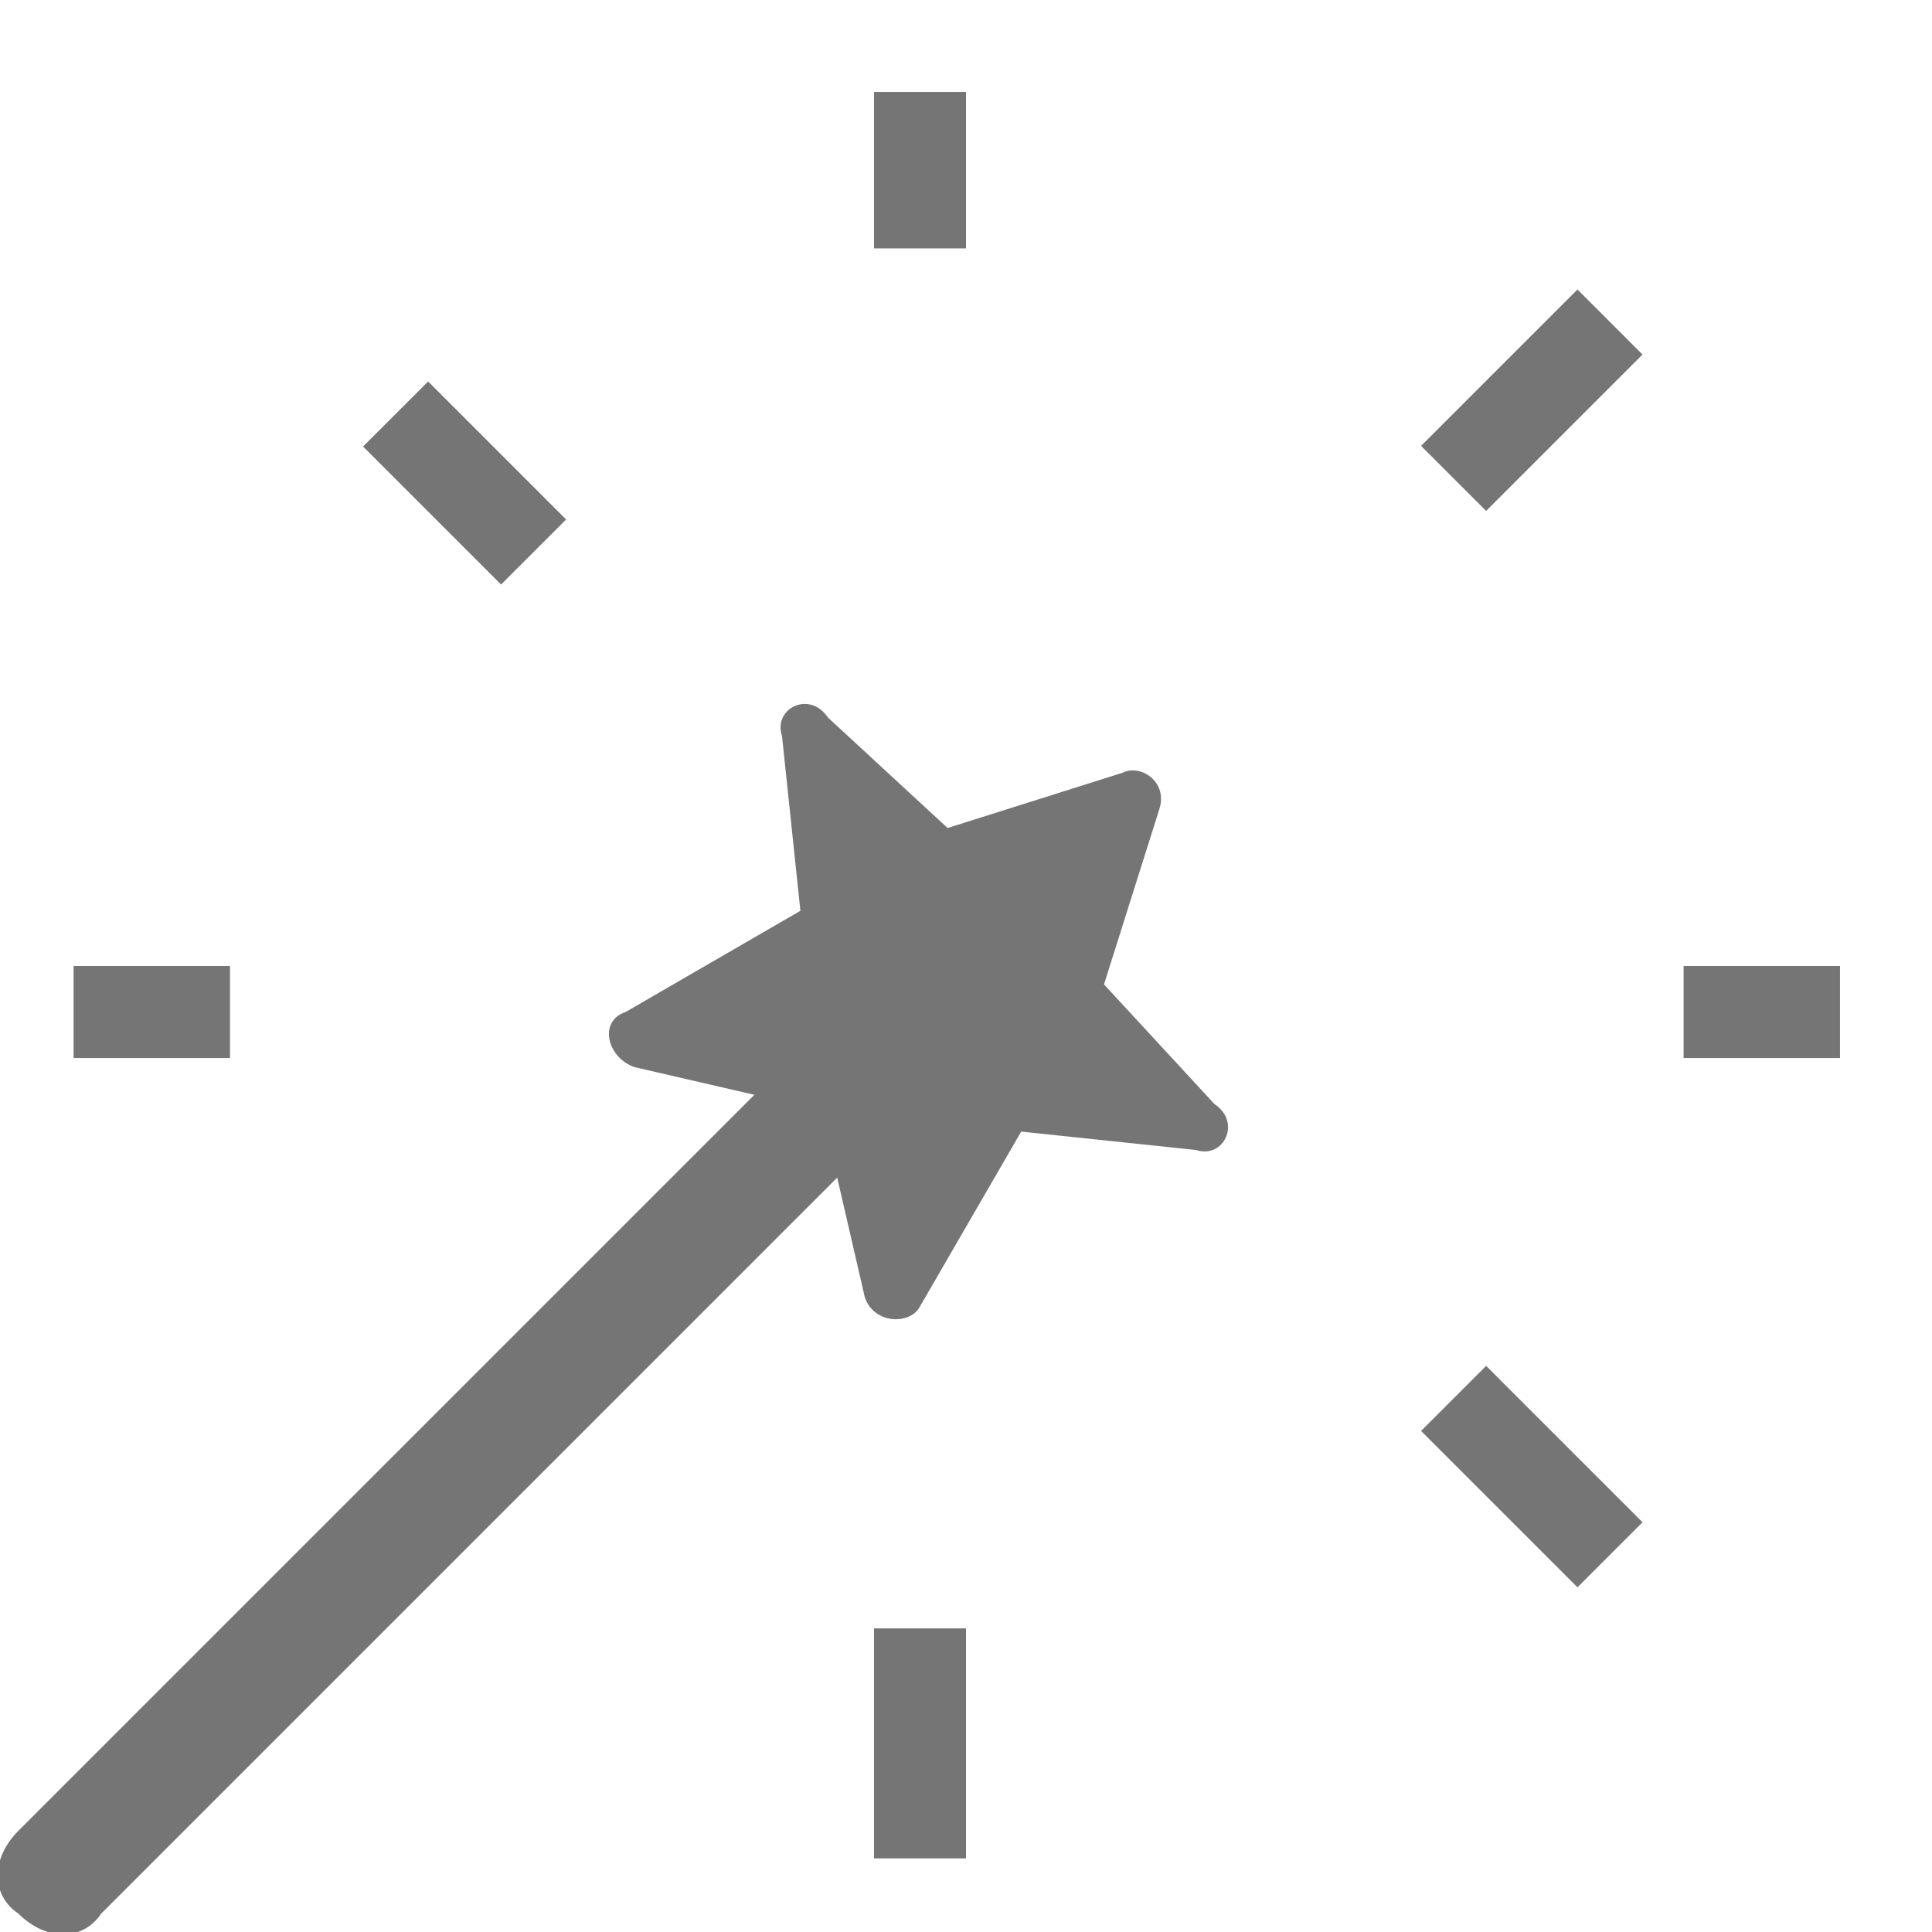
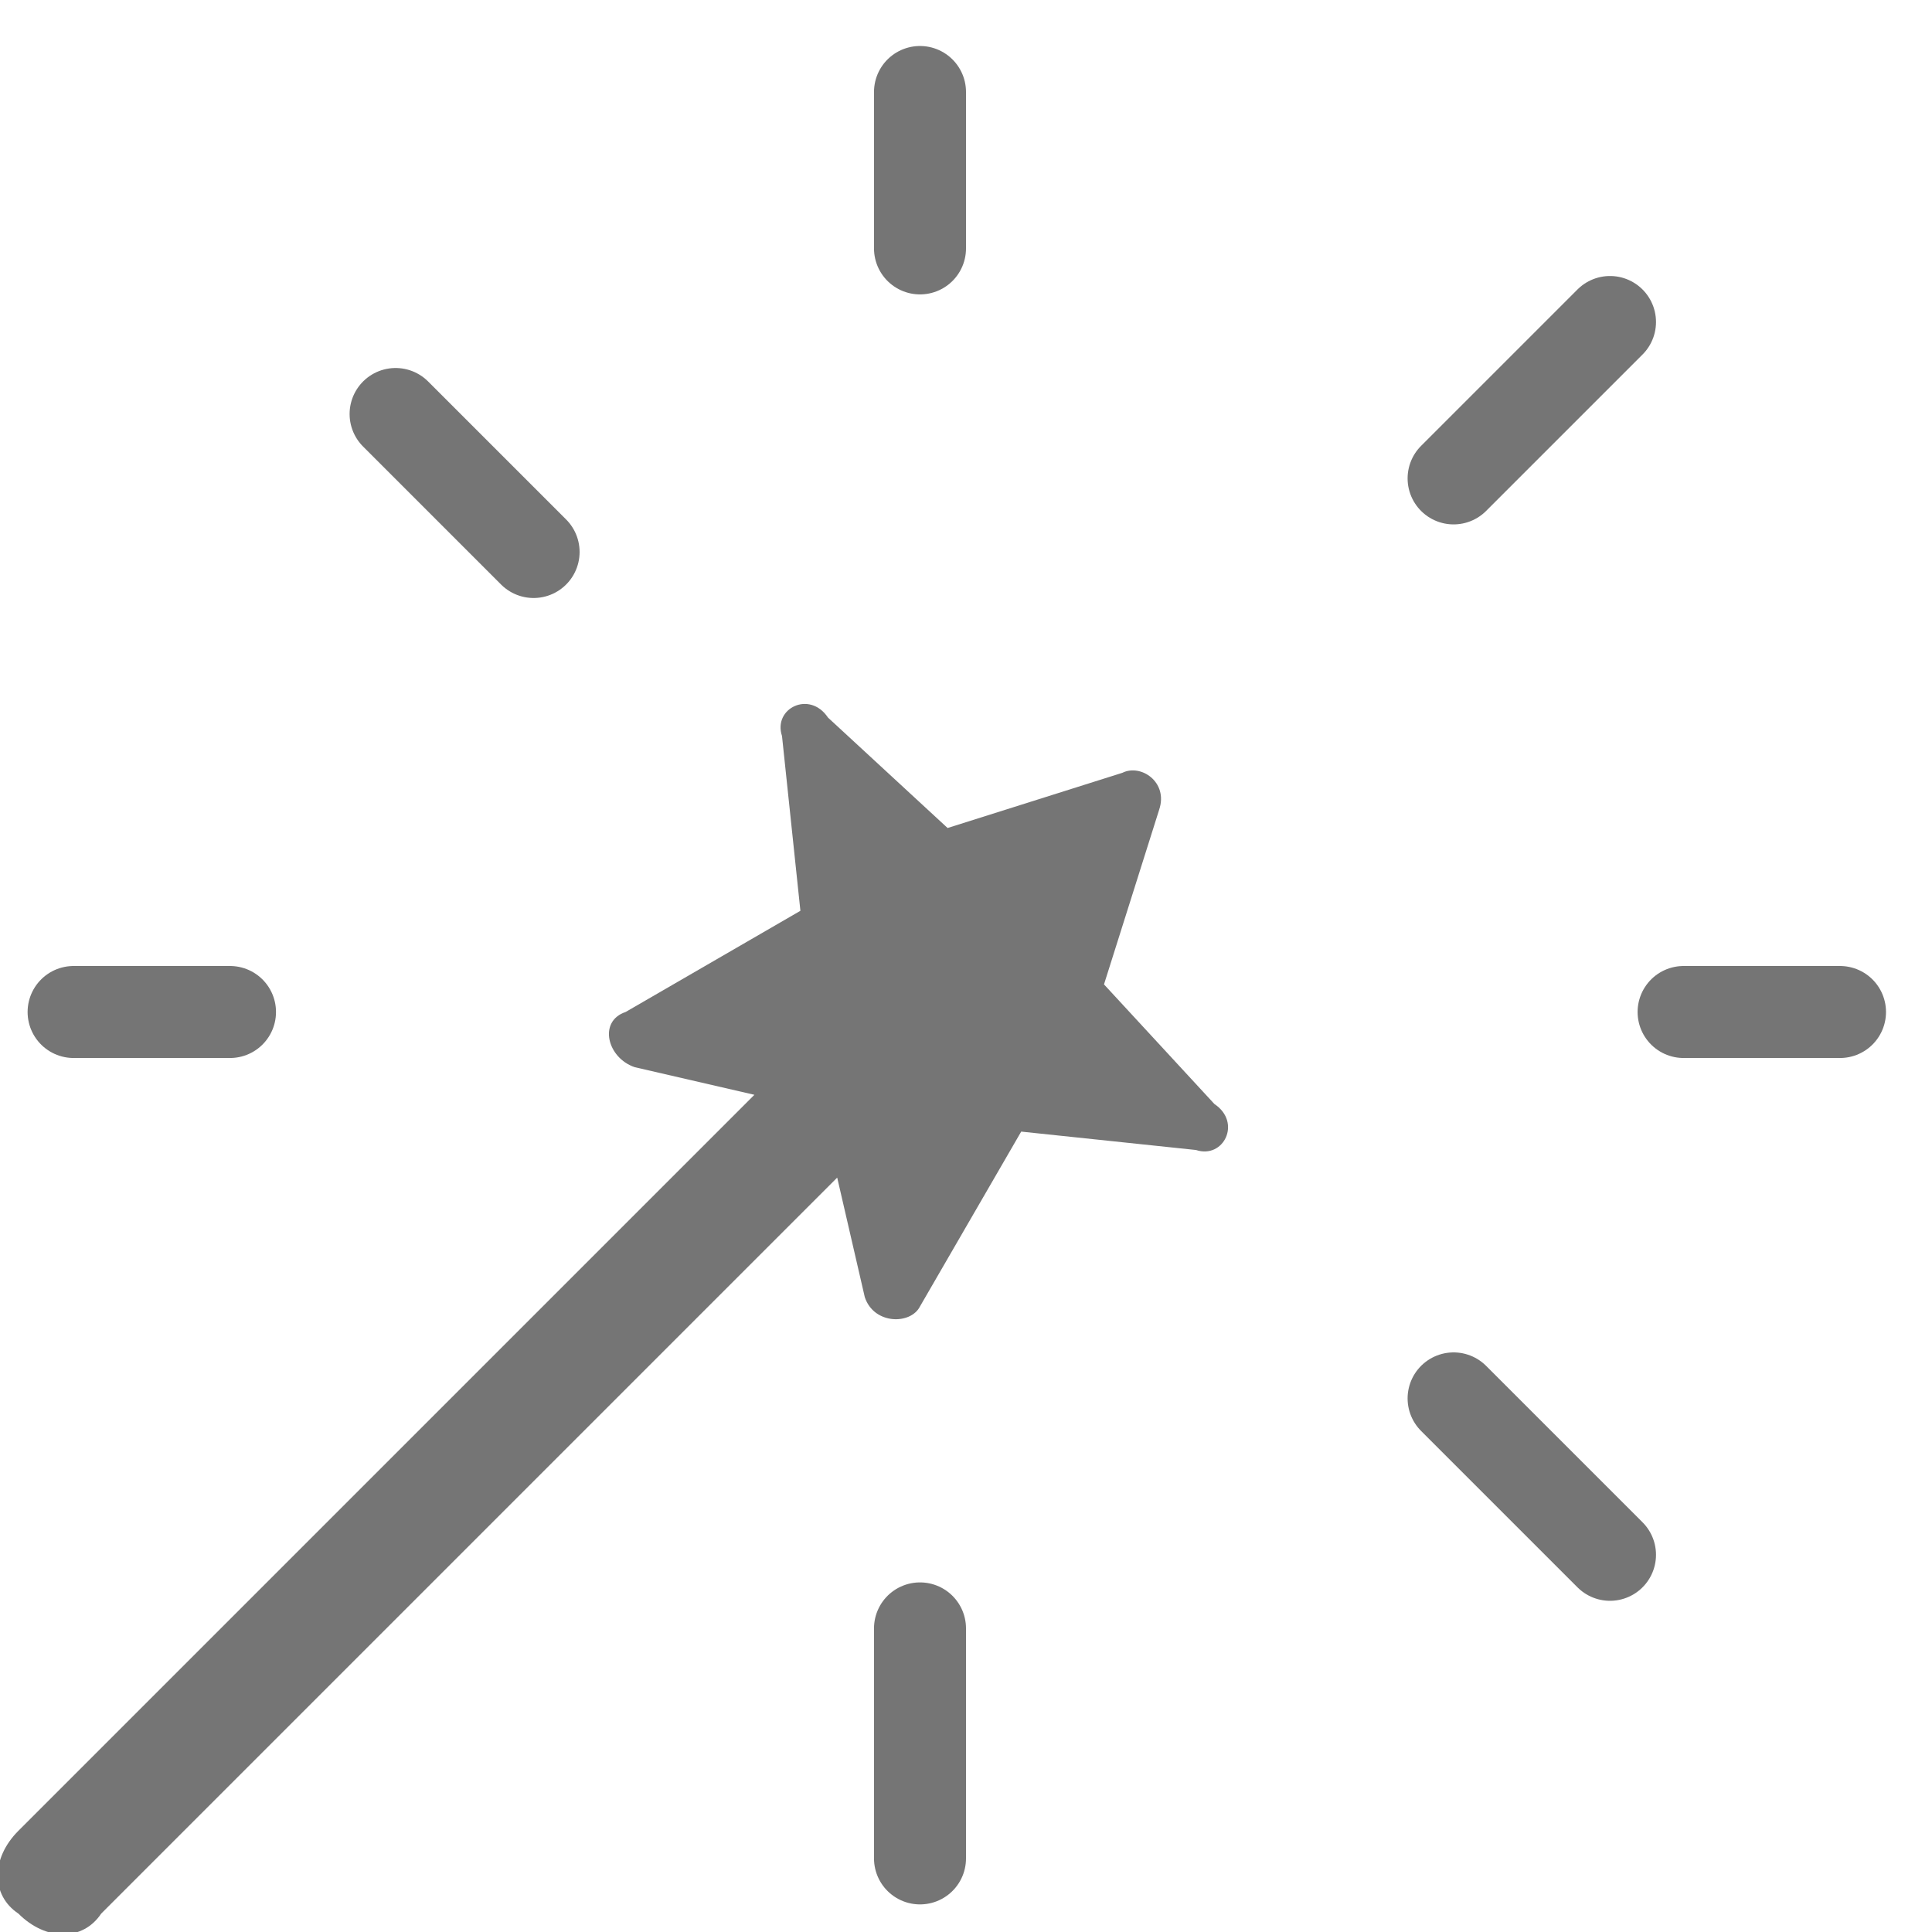
<svg xmlns="http://www.w3.org/2000/svg" version="1.1" id="Calque_1" x="0px" y="0px" viewBox="0 0 21 21" style="enable-background:new 0 0 21 21;" xml:space="preserve">
  <g>
    <g id="Group-17" transform="translate(0, 1)">
      <g id="Group-16" transform="translate(0, -0)">
-         <path id="Fill-1" fillRule="evenodd" clipRule="evenodd" d="M13.2,11L12,9.7l0.6-1.9c0.1-0.3-0.2-0.5-0.4-0.4L10.3,8L9,6.8C8.8,6.5,8.4,6.7,8.5,7l0.2,1.9     L6.8,10c-0.3,0.1-0.2,0.5,0.1,0.6l1.3,0.3l-8,8c-0.3,0.3-0.3,0.7,0,0.9c0.3,0.3,0.7,0.3,0.9,0l8-8l0.3,1.3     c0.1,0.3,0.5,0.3,0.6,0.1l1.1-1.9l1.9,0.2C13.3,11.6,13.5,11.2,13.2,11" fill="#757575" />
-         <path id="Stroke-3" fill="none" stroke="#757575" strokeLinecap="round" strokeLinejoin="round" d="M18.3,10H20" />
-         <path id="Stroke-5" fill="none" stroke="#757575" strokeLinecap="round" strokeLinejoin="round" d="M15.8,4.2l1.7-1.7" />
-         <path id="Stroke-7" fill="none" stroke="#757575" strokeLinecap="round" strokeLinejoin="round" d="M10,1.7V0" />
-         <path id="Stroke-9" fill="none" stroke="#757575" strokeLinecap="round" strokeLinejoin="round" d="M5.8,5L4.3,3.5" />
-         <path id="Stroke-11" fill="none" stroke="#757575" strokeLinecap="round" strokeLinejoin="round" d="M2.5,10H0.8" />
-         <path id="Stroke-13" fill="none" stroke="#757575" strokeLinecap="round" strokeLinejoin="round" d="M10,16.7v2.5" />
-         <path id="Stroke-15" fill="none" stroke="#757575" strokeLinecap="round" strokeLinejoin="round" d="M15.8,14.2l1.7,1.7" />
+         <path id="Fill-1" fill-rule="evenodd" clip-rule="evenodd" d="M13.2,11L12,9.7l0.6-1.9c0.1-0.3-0.2-0.5-0.4-0.4L10.3,8L9,6.8C8.8,6.5,8.4,6.7,8.5,7l0.2,1.9     L6.8,10c-0.3,0.1-0.2,0.5,0.1,0.6l1.3,0.3l-8,8c-0.3,0.3-0.3,0.7,0,0.9c0.3,0.3,0.7,0.3,0.9,0l8-8l0.3,1.3     c0.1,0.3,0.5,0.3,0.6,0.1l1.1-1.9l1.9,0.2C13.3,11.6,13.5,11.2,13.2,11" fill="#757575" />
+         <path id="Stroke-3" fill="none" stroke="#757575" stroke-linecap="round" stroke-linejoin="round" d="M18.3,10H20" />
+         <path id="Stroke-5" fill="none" stroke="#757575" stroke-linecap="round" stroke-linejoin="round" d="M15.8,4.2l1.7-1.7" />
+         <path id="Stroke-7" fill="none" stroke="#757575" stroke-linecap="round" stroke-linejoin="round" d="M10,1.7V0" />
+         <path id="Stroke-9" fill="none" stroke="#757575" stroke-linecap="round" stroke-linejoin="round" d="M5.8,5L4.3,3.5" />
+         <path id="Stroke-11" fill="none" stroke="#757575" stroke-linecap="round" stroke-linejoin="round" d="M2.5,10H0.8" />
+         <path id="Stroke-13" fill="none" stroke="#757575" stroke-linecap="round" stroke-linejoin="round" d="M10,16.7v2.5" />
+         <path id="Stroke-15" fill="none" stroke="#757575" stroke-linecap="round" stroke-linejoin="round" d="M15.8,14.2l1.7,1.7" />
      </g>
    </g>
  </g>
</svg>
